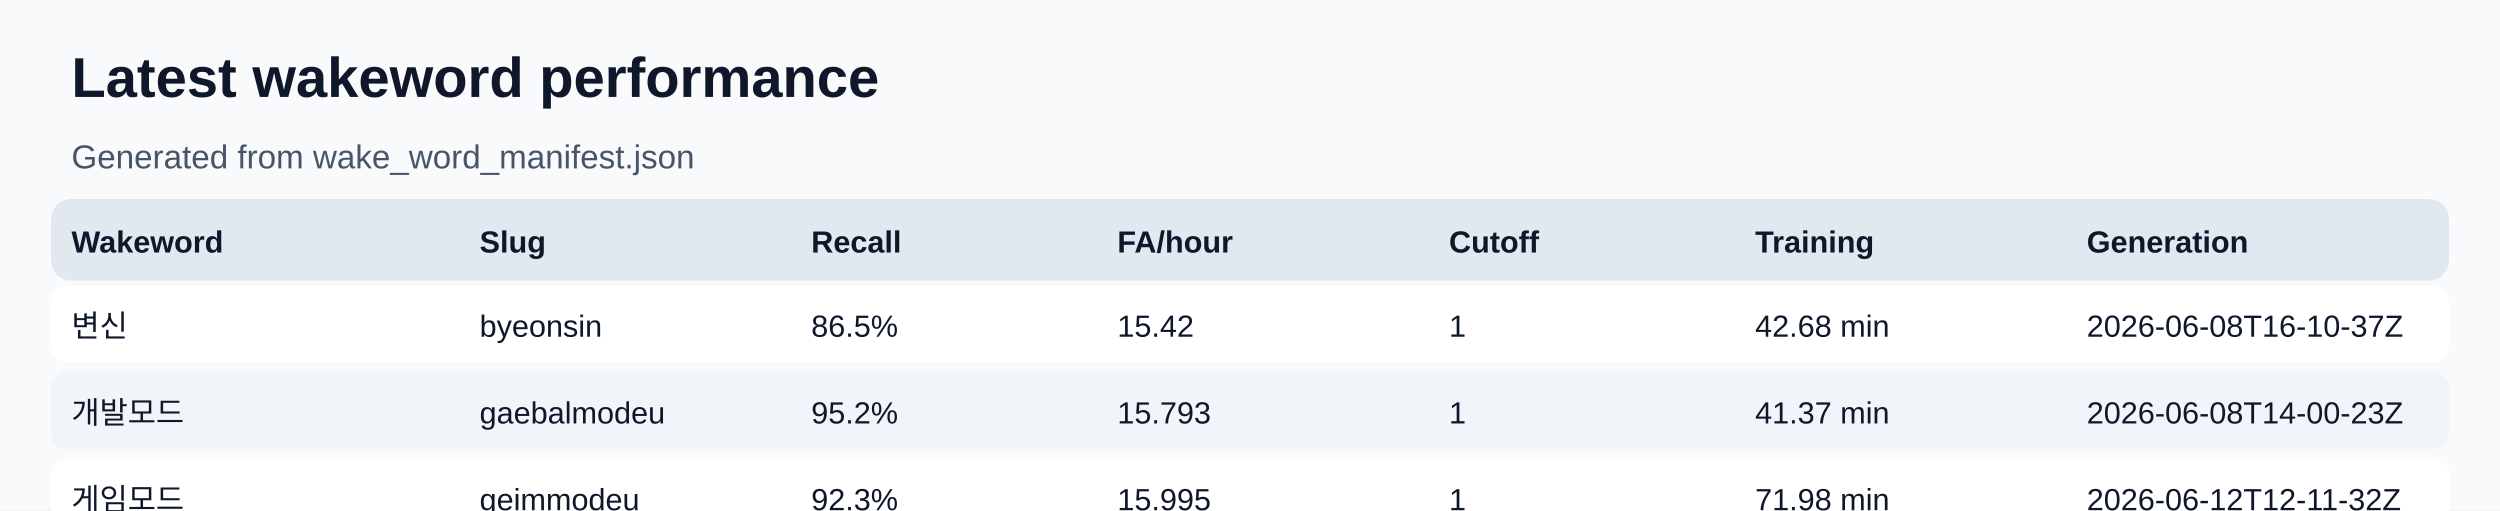
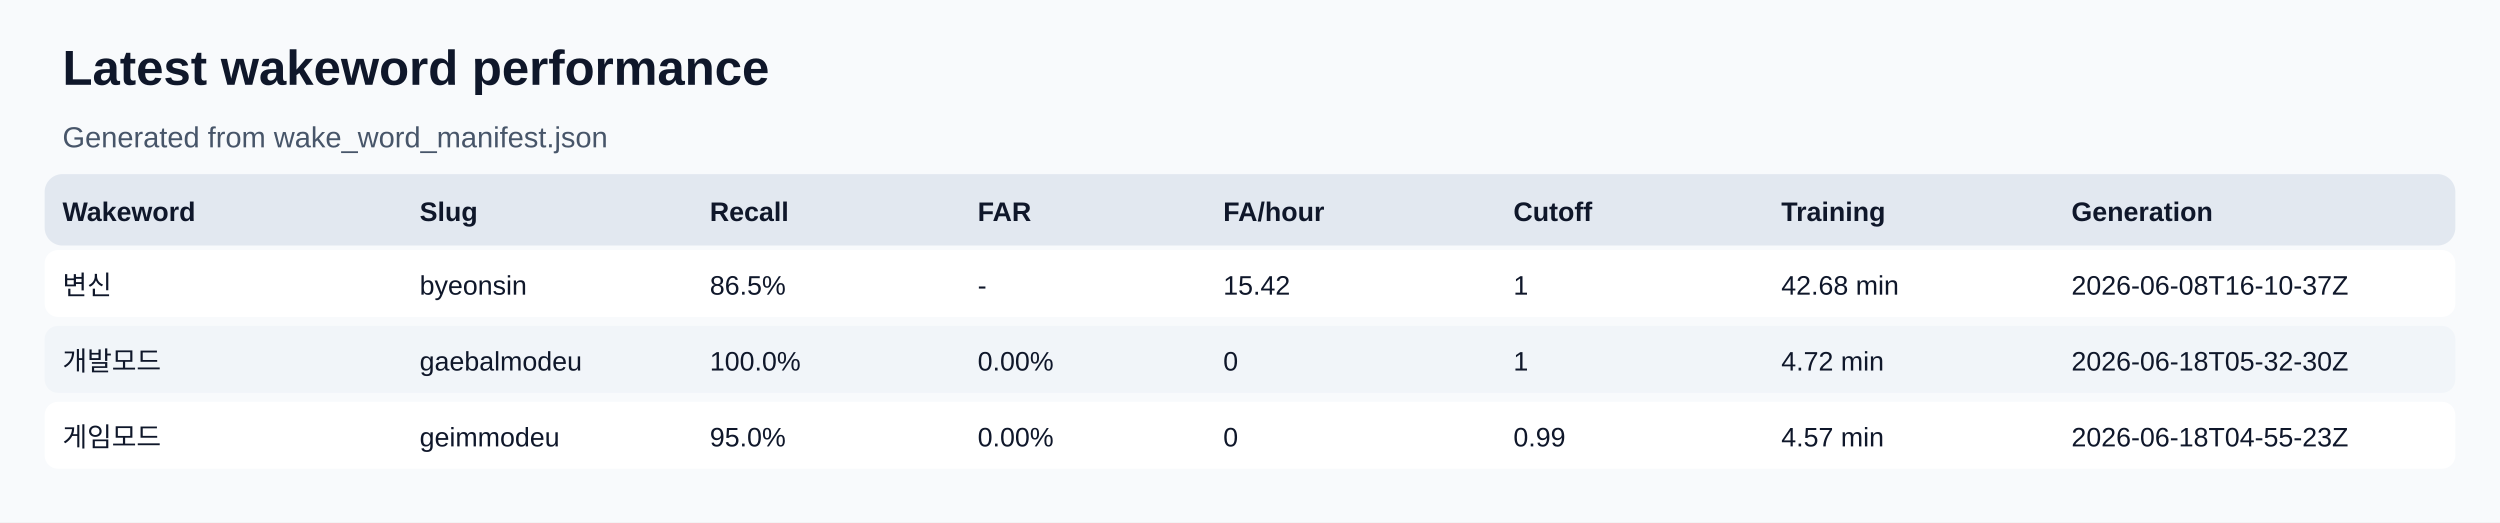
- <svg xmlns="http://www.w3.org/2000/svg" width="980" height="200" viewBox="0 0 980 200" role="img" aria-labelledby="title desc">
+ <svg xmlns="http://www.w3.org/2000/svg" width="1120" height="234" viewBox="0 0 1120 234" role="img" aria-labelledby="title desc">
  <rect width="100%" height="100%" fill="#f8fafc" />
  <text x="28" y="38" font-family="Arial, sans-serif" font-size="22" font-weight="700" fill="#0f172a">Latest wakeword performance</text>
  <text x="28" y="66" font-family="Arial, sans-serif" font-size="13" fill="#475569">Generated from wake_word_manifest.json</text>
-   <rect x="20" y="78" width="940" height="32" rx="8" fill="#e2e8f0" />
+   <rect x="20" y="78" width="1080" height="32" rx="8" fill="#e2e8f0" />
  <text x="28" y="99" font-family="Arial, sans-serif" font-size="12" font-weight="700" fill="#0f172a">Wakeword</text>
  <text x="188" y="99" font-family="Arial, sans-serif" font-size="12" font-weight="700" fill="#0f172a">Slug</text>
  <text x="318" y="99" font-family="Arial, sans-serif" font-size="12" font-weight="700" fill="#0f172a">Recall</text>
-   <text x="438" y="99" font-family="Arial, sans-serif" font-size="12" font-weight="700" fill="#0f172a">FA/hour</text>
-   <text x="568" y="99" font-family="Arial, sans-serif" font-size="12" font-weight="700" fill="#0f172a">Cutoff</text>
-   <text x="688" y="99" font-family="Arial, sans-serif" font-size="12" font-weight="700" fill="#0f172a">Training</text>
-   <text x="818" y="99" font-family="Arial, sans-serif" font-size="12" font-weight="700" fill="#0f172a">Generation</text>
-   <rect x="20" y="112" width="940" height="30" rx="6" fill="#ffffff" />
+   <text x="438" y="99" font-family="Arial, sans-serif" font-size="12" font-weight="700" fill="#0f172a">FAR</text>
+   <text x="548" y="99" font-family="Arial, sans-serif" font-size="12" font-weight="700" fill="#0f172a">FA/hour</text>
+   <text x="678" y="99" font-family="Arial, sans-serif" font-size="12" font-weight="700" fill="#0f172a">Cutoff</text>
+   <text x="798" y="99" font-family="Arial, sans-serif" font-size="12" font-weight="700" fill="#0f172a">Training</text>
+   <text x="928" y="99" font-family="Arial, sans-serif" font-size="12" font-weight="700" fill="#0f172a">Generation</text>
+   <rect x="20" y="112" width="1080" height="30" rx="6" fill="#ffffff" />
  <text x="28" y="132" font-family="Arial, sans-serif" font-size="12" font-weight="400" fill="#0f172a">변신</text>
  <text x="188" y="132" font-family="Arial, sans-serif" font-size="12" font-weight="400" fill="#0f172a">byeonsin</text>
  <text x="318" y="132" font-family="Arial, sans-serif" font-size="12" font-weight="400" fill="#0f172a">86.5%</text>
-   <text x="438" y="132" font-family="Arial, sans-serif" font-size="12" font-weight="400" fill="#0f172a">15.42</text>
-   <text x="568" y="132" font-family="Arial, sans-serif" font-size="12" font-weight="400" fill="#0f172a">1</text>
-   <text x="688" y="132" font-family="Arial, sans-serif" font-size="12" font-weight="400" fill="#0f172a">42.68 min</text>
-   <text x="818" y="132" font-family="Arial, sans-serif" font-size="12" font-weight="400" fill="#0f172a">2026-06-08T16-10-37Z</text>
-   <rect x="20" y="146" width="940" height="30" rx="6" fill="#f1f5f9" />
+   <text x="438" y="132" font-family="Arial, sans-serif" font-size="12" font-weight="400" fill="#0f172a">-</text>
+   <text x="548" y="132" font-family="Arial, sans-serif" font-size="12" font-weight="400" fill="#0f172a">15.42</text>
+   <text x="678" y="132" font-family="Arial, sans-serif" font-size="12" font-weight="400" fill="#0f172a">1</text>
+   <text x="798" y="132" font-family="Arial, sans-serif" font-size="12" font-weight="400" fill="#0f172a">42.68 min</text>
+   <text x="928" y="132" font-family="Arial, sans-serif" font-size="12" font-weight="400" fill="#0f172a">2026-06-08T16-10-37Z</text>
+   <rect x="20" y="146" width="1080" height="30" rx="6" fill="#f1f5f9" />
  <text x="28" y="166" font-family="Arial, sans-serif" font-size="12" font-weight="400" fill="#0f172a">개발모드</text>
  <text x="188" y="166" font-family="Arial, sans-serif" font-size="12" font-weight="400" fill="#0f172a">gaebalmodeu</text>
-   <text x="318" y="166" font-family="Arial, sans-serif" font-size="12" font-weight="400" fill="#0f172a">95.2%</text>
-   <text x="438" y="166" font-family="Arial, sans-serif" font-size="12" font-weight="400" fill="#0f172a">15.793</text>
-   <text x="568" y="166" font-family="Arial, sans-serif" font-size="12" font-weight="400" fill="#0f172a">1</text>
-   <text x="688" y="166" font-family="Arial, sans-serif" font-size="12" font-weight="400" fill="#0f172a">41.37 min</text>
-   <text x="818" y="166" font-family="Arial, sans-serif" font-size="12" font-weight="400" fill="#0f172a">2026-06-08T14-00-23Z</text>
-   <rect x="20" y="180" width="940" height="30" rx="6" fill="#ffffff" />
+   <text x="318" y="166" font-family="Arial, sans-serif" font-size="12" font-weight="400" fill="#0f172a">100.0%</text>
+   <text x="438" y="166" font-family="Arial, sans-serif" font-size="12" font-weight="400" fill="#0f172a">0.00%</text>
+   <text x="548" y="166" font-family="Arial, sans-serif" font-size="12" font-weight="400" fill="#0f172a">0</text>
+   <text x="678" y="166" font-family="Arial, sans-serif" font-size="12" font-weight="400" fill="#0f172a">1</text>
+   <text x="798" y="166" font-family="Arial, sans-serif" font-size="12" font-weight="400" fill="#0f172a">4.72 min</text>
+   <text x="928" y="166" font-family="Arial, sans-serif" font-size="12" font-weight="400" fill="#0f172a">2026-06-18T05-32-30Z</text>
+   <rect x="20" y="180" width="1080" height="30" rx="6" fill="#ffffff" />
  <text x="28" y="200" font-family="Arial, sans-serif" font-size="12" font-weight="400" fill="#0f172a">게임모드</text>
  <text x="188" y="200" font-family="Arial, sans-serif" font-size="12" font-weight="400" fill="#0f172a">geimmodeu</text>
-   <text x="318" y="200" font-family="Arial, sans-serif" font-size="12" font-weight="400" fill="#0f172a">92.3%</text>
-   <text x="438" y="200" font-family="Arial, sans-serif" font-size="12" font-weight="400" fill="#0f172a">15.995</text>
-   <text x="568" y="200" font-family="Arial, sans-serif" font-size="12" font-weight="400" fill="#0f172a">1</text>
-   <text x="688" y="200" font-family="Arial, sans-serif" font-size="12" font-weight="400" fill="#0f172a">71.98 min</text>
-   <text x="818" y="200" font-family="Arial, sans-serif" font-size="12" font-weight="400" fill="#0f172a">2026-06-12T12-11-32Z</text>
+   <text x="318" y="200" font-family="Arial, sans-serif" font-size="12" font-weight="400" fill="#0f172a">95.0%</text>
+   <text x="438" y="200" font-family="Arial, sans-serif" font-size="12" font-weight="400" fill="#0f172a">0.00%</text>
+   <text x="548" y="200" font-family="Arial, sans-serif" font-size="12" font-weight="400" fill="#0f172a">0</text>
+   <text x="678" y="200" font-family="Arial, sans-serif" font-size="12" font-weight="400" fill="#0f172a">0.99</text>
+   <text x="798" y="200" font-family="Arial, sans-serif" font-size="12" font-weight="400" fill="#0f172a">4.57 min</text>
+   <text x="928" y="200" font-family="Arial, sans-serif" font-size="12" font-weight="400" fill="#0f172a">2026-06-18T04-55-23Z</text>
</svg>
